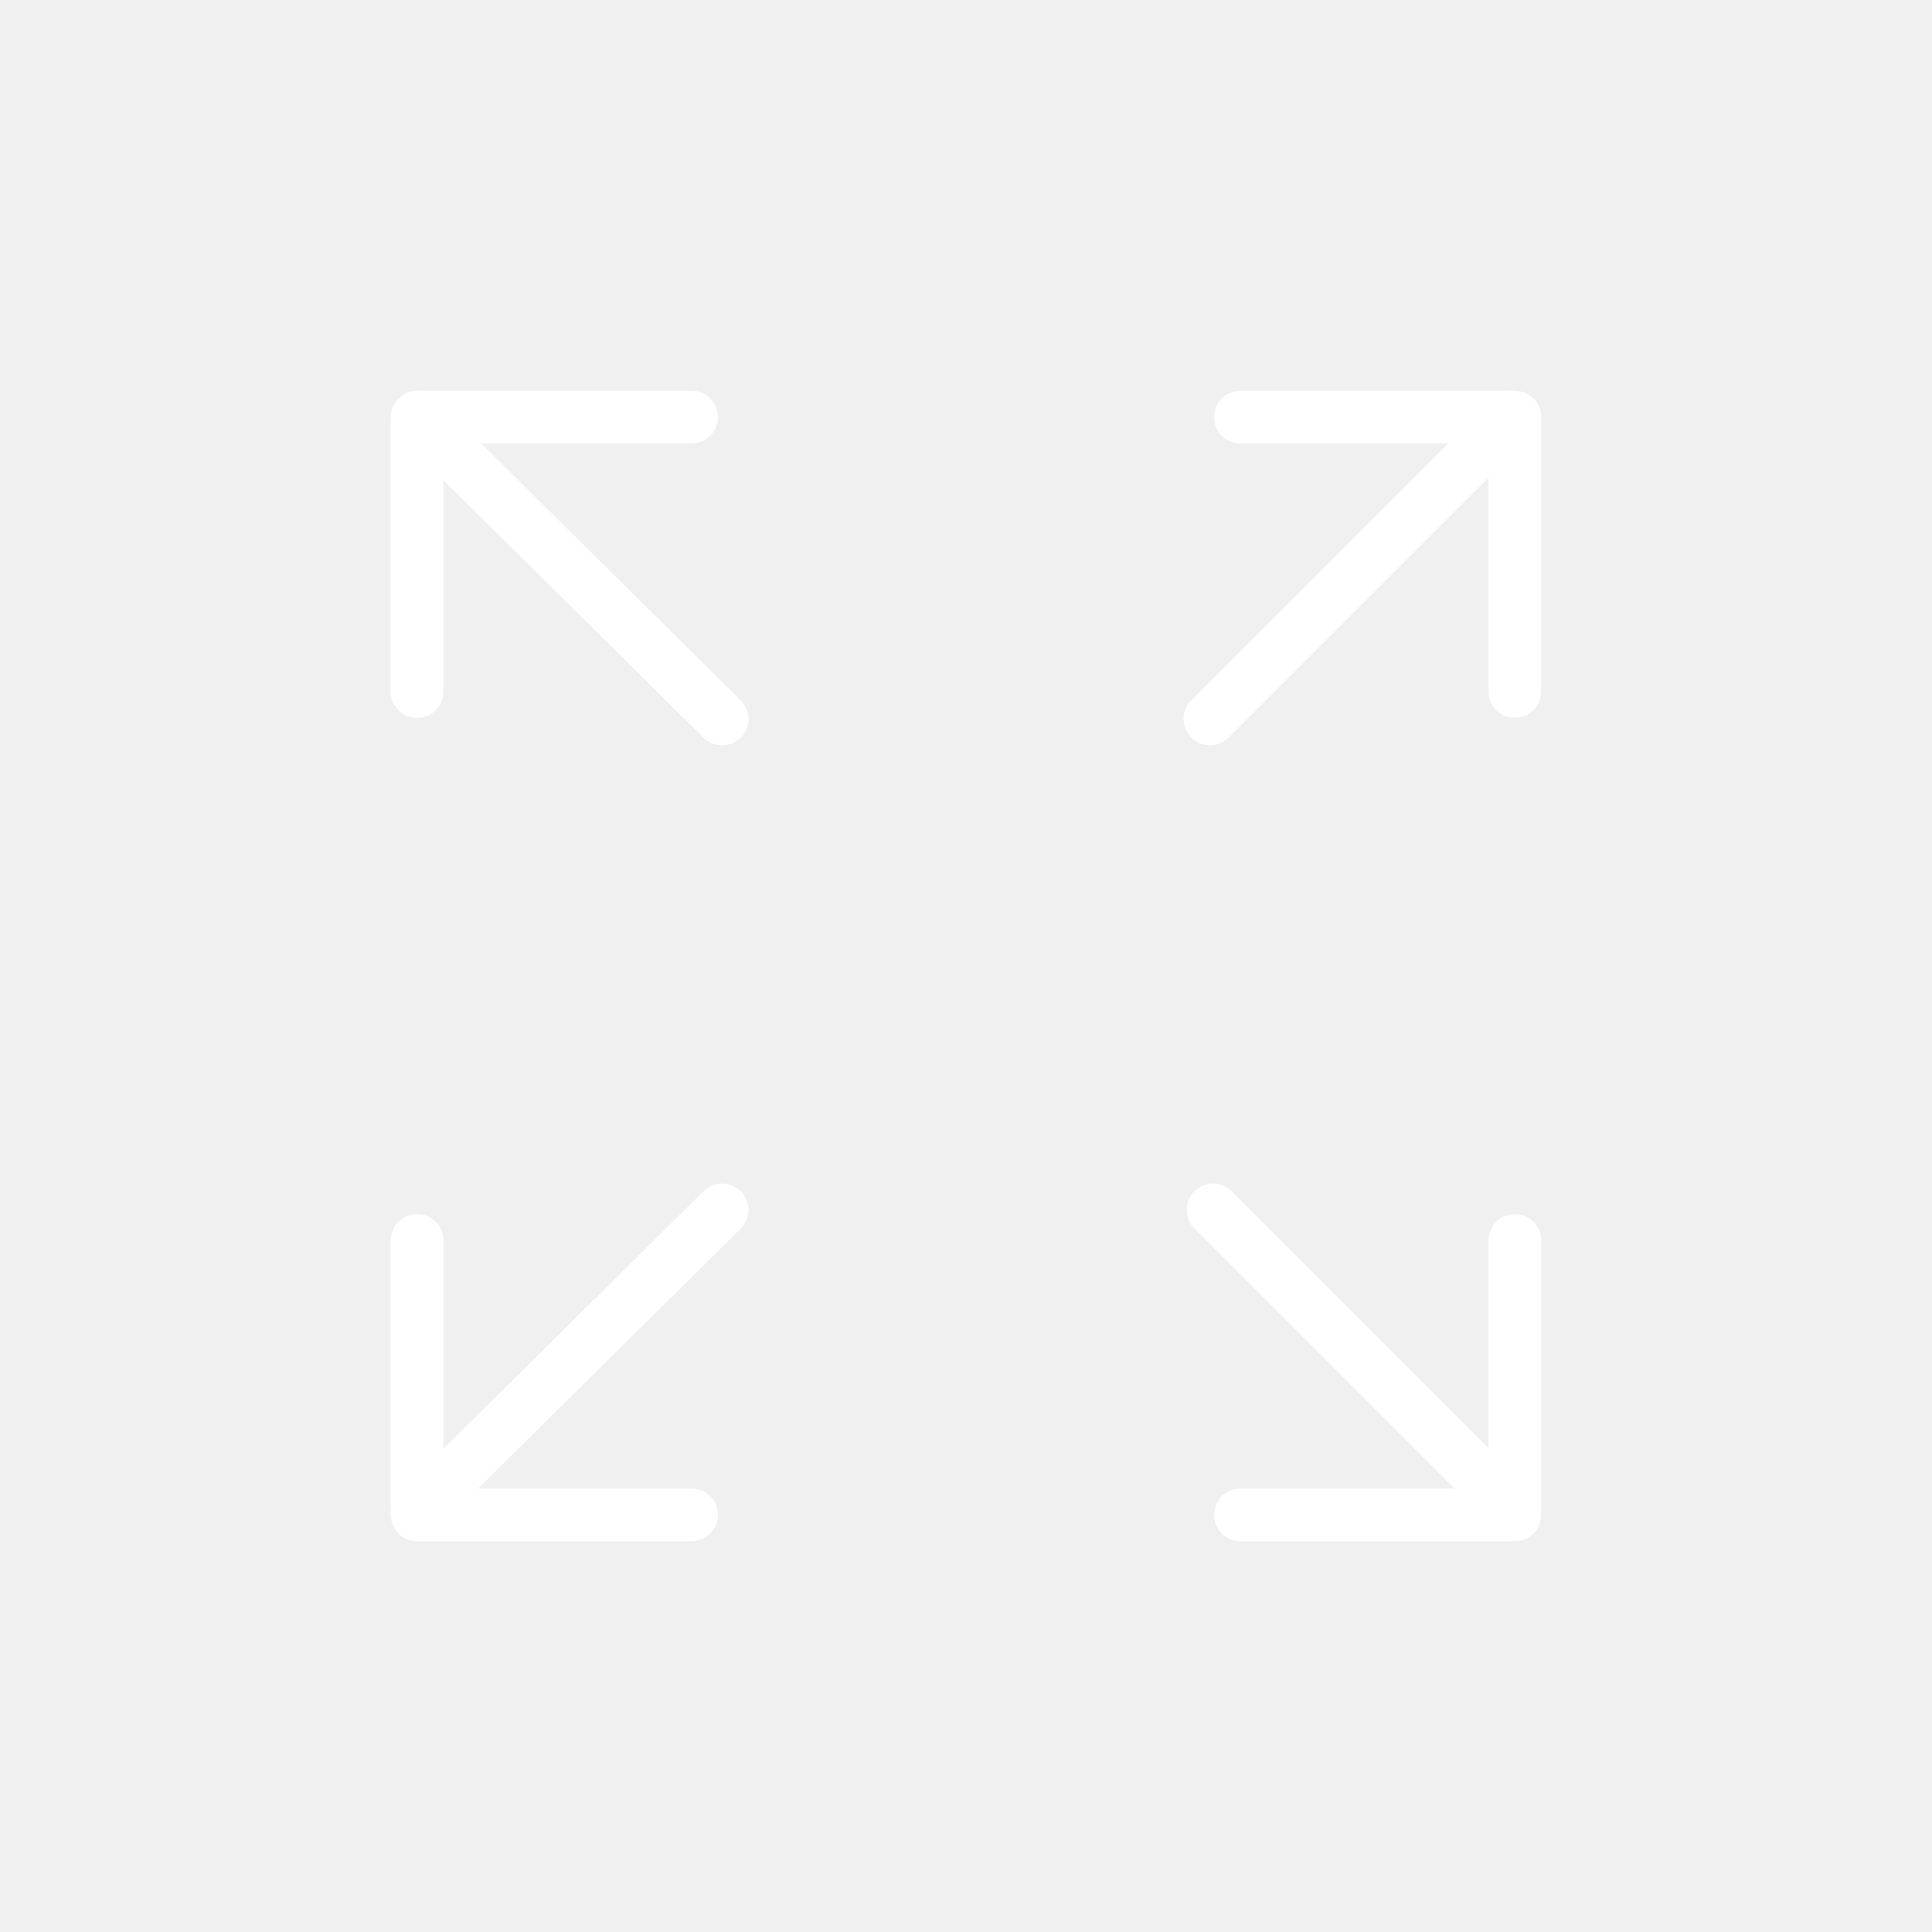
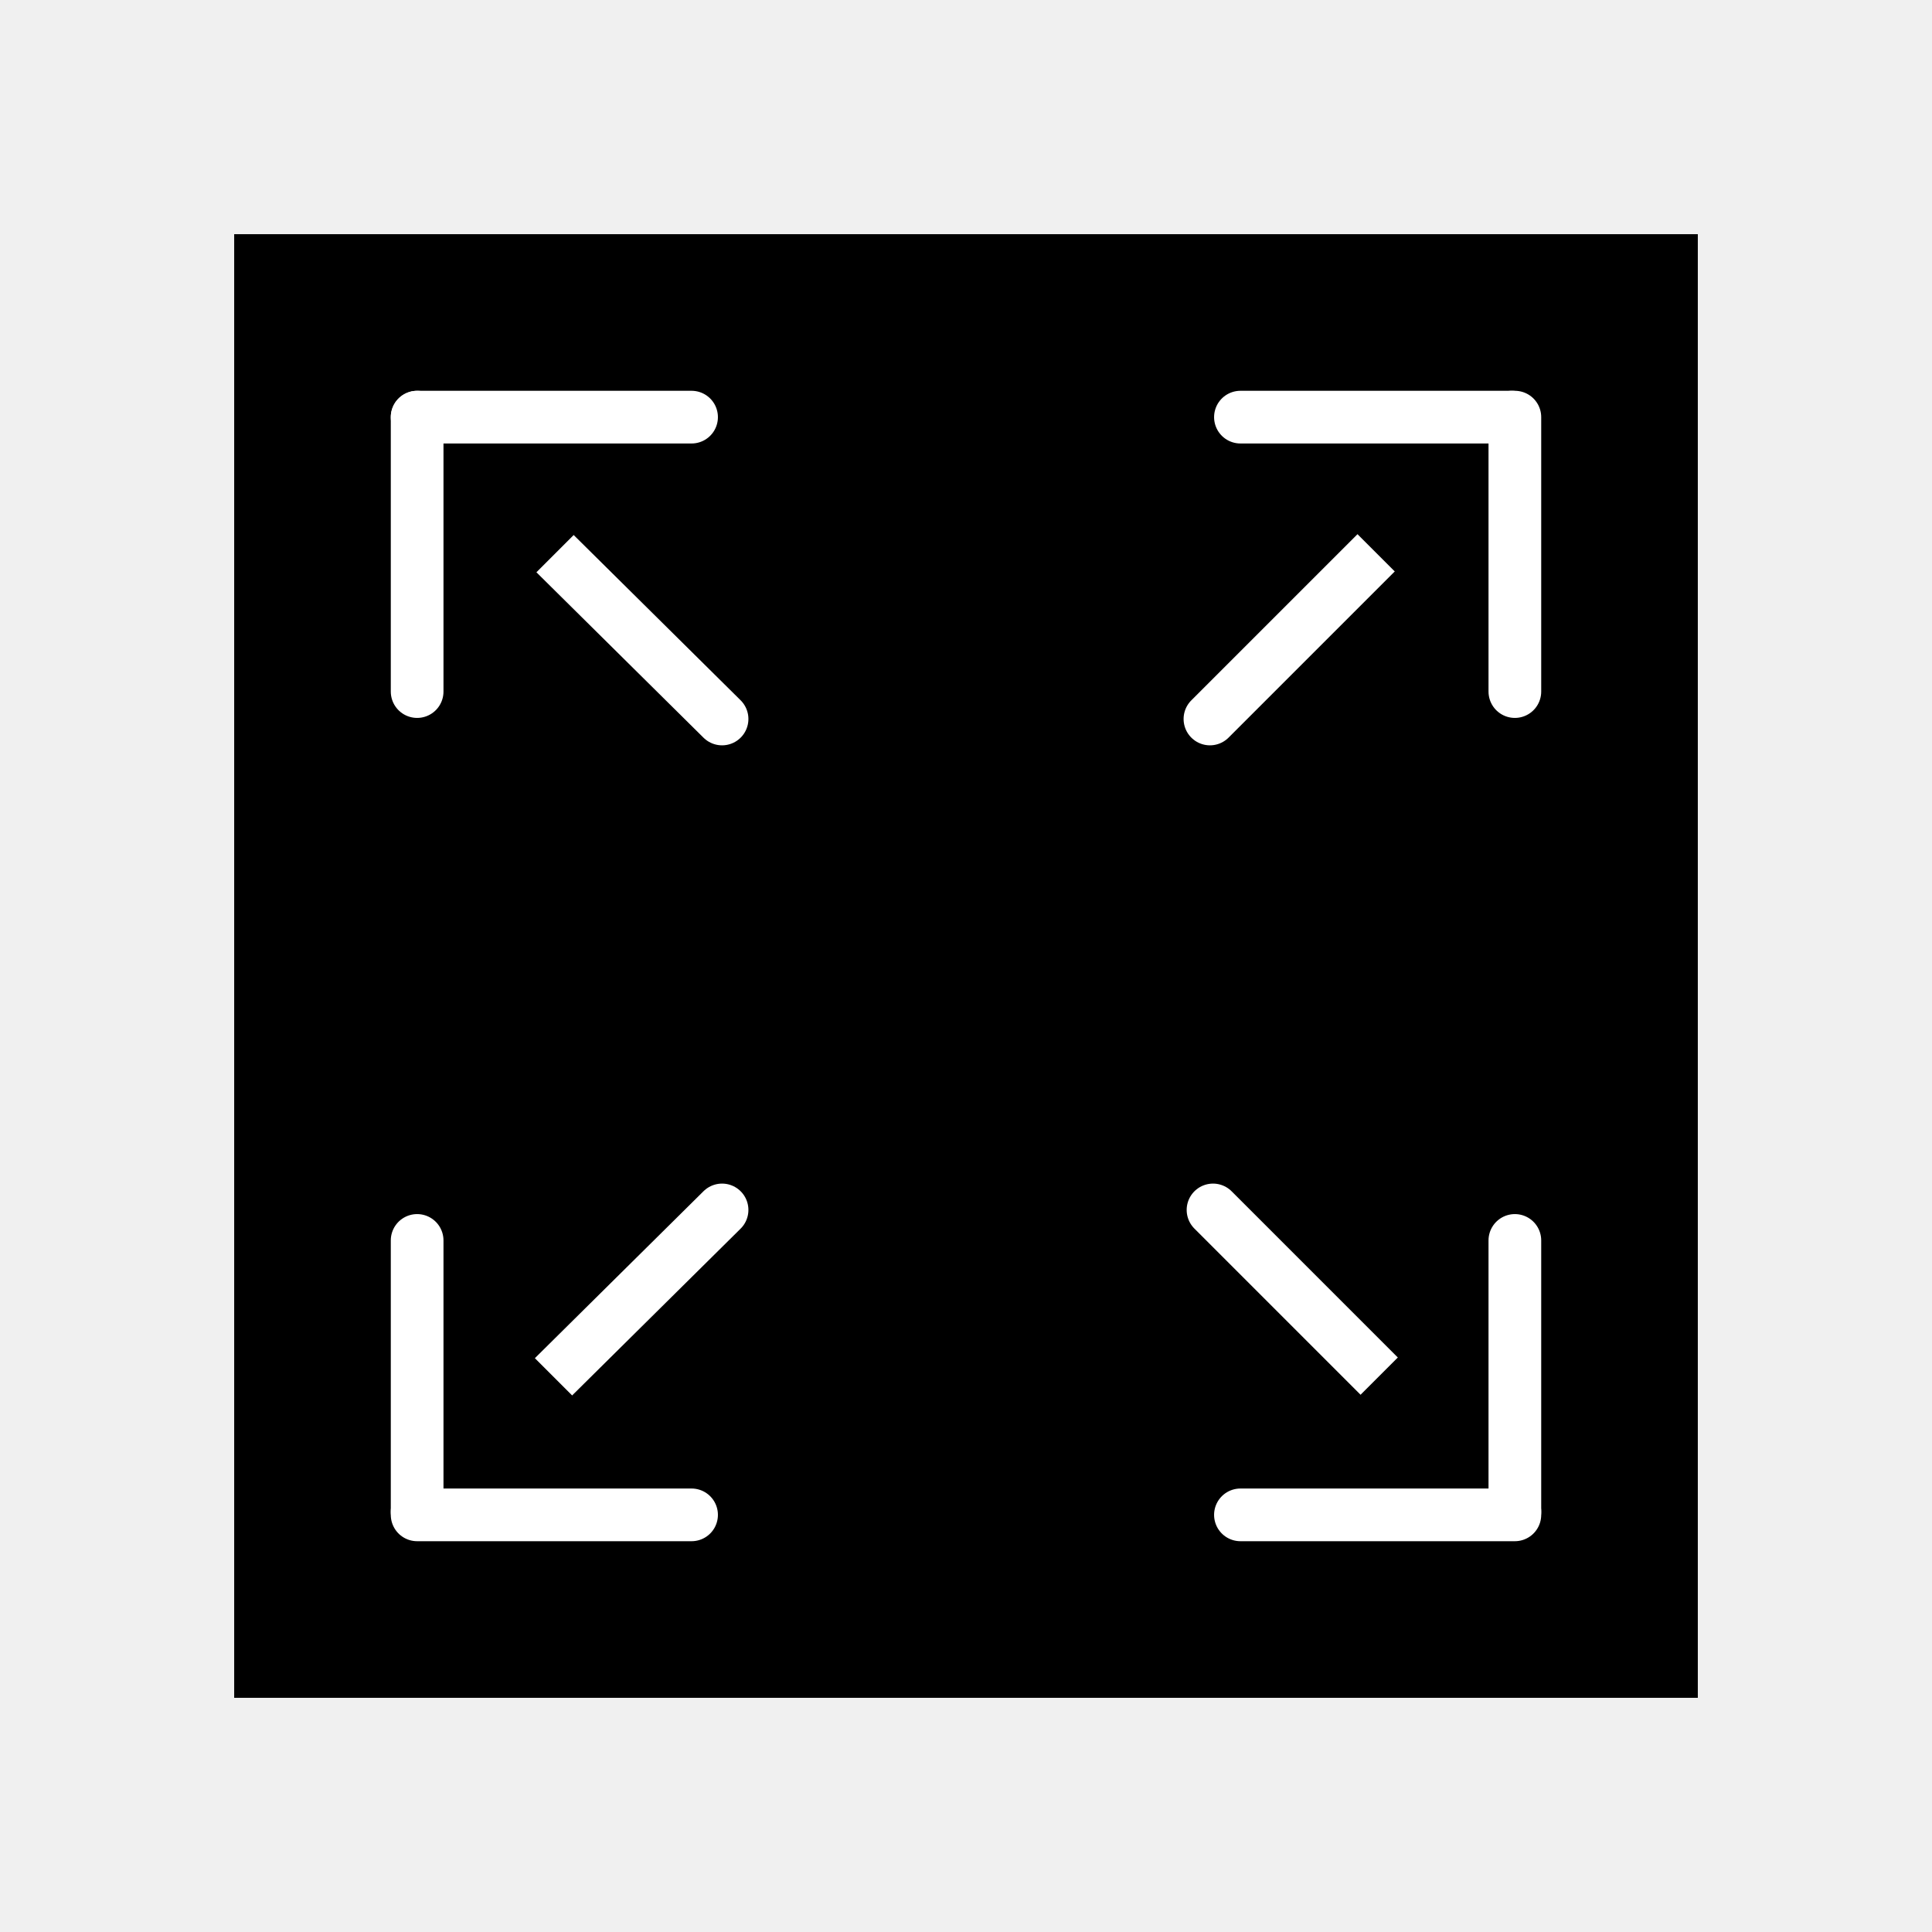
- <svg xmlns="http://www.w3.org/2000/svg" width="64px" height="64px" viewBox="-7.68 -7.68 63.36 63.36" fill="none">
+ <svg xmlns="http://www.w3.org/2000/svg" width="64px" height="64px" viewBox="-7.68 -7.68 63.36 63.36" fill="inherit">
  <g id="SVGRepo_bgCarrier" stroke-width="0" />
  <g id="SVGRepo_tracerCarrier" stroke-linecap="round" stroke-linejoin="round" />
  <g id="SVGRepo_iconCarrier">
-     <rect width="48" height="48" fill="white" fill-opacity="0.01" />
+     <rect width="48" height="48" fill="inherit" />
    <path d="M6 6L16 15.899" stroke="#ffffff" stroke-width="1.728" stroke-linecap="round" stroke-linejoin="round" />
    <path d="M6 41.9L16 32" stroke="#ffffff" stroke-width="1.728" stroke-linecap="round" stroke-linejoin="round" />
    <path d="M42 41.9L32.101 32" stroke="#ffffff" stroke-width="1.728" stroke-linecap="round" stroke-linejoin="round" />
    <path d="M41.9 6L32 15.899" stroke="#ffffff" stroke-width="1.728" stroke-linecap="round" stroke-linejoin="round" />
    <path d="M33 6H42V15" stroke="#ffffff" stroke-width="1.728" stroke-linecap="round" stroke-linejoin="round" />
    <path d="M42 33V42H33" stroke="#ffffff" stroke-width="1.728" stroke-linecap="round" stroke-linejoin="round" />
    <path d="M15 42H6V33" stroke="#ffffff" stroke-width="1.728" stroke-linecap="round" stroke-linejoin="round" />
    <path d="M6 15V6H15" stroke="#ffffff" stroke-width="1.728" stroke-linecap="round" stroke-linejoin="round" />
  </g>
</svg>
